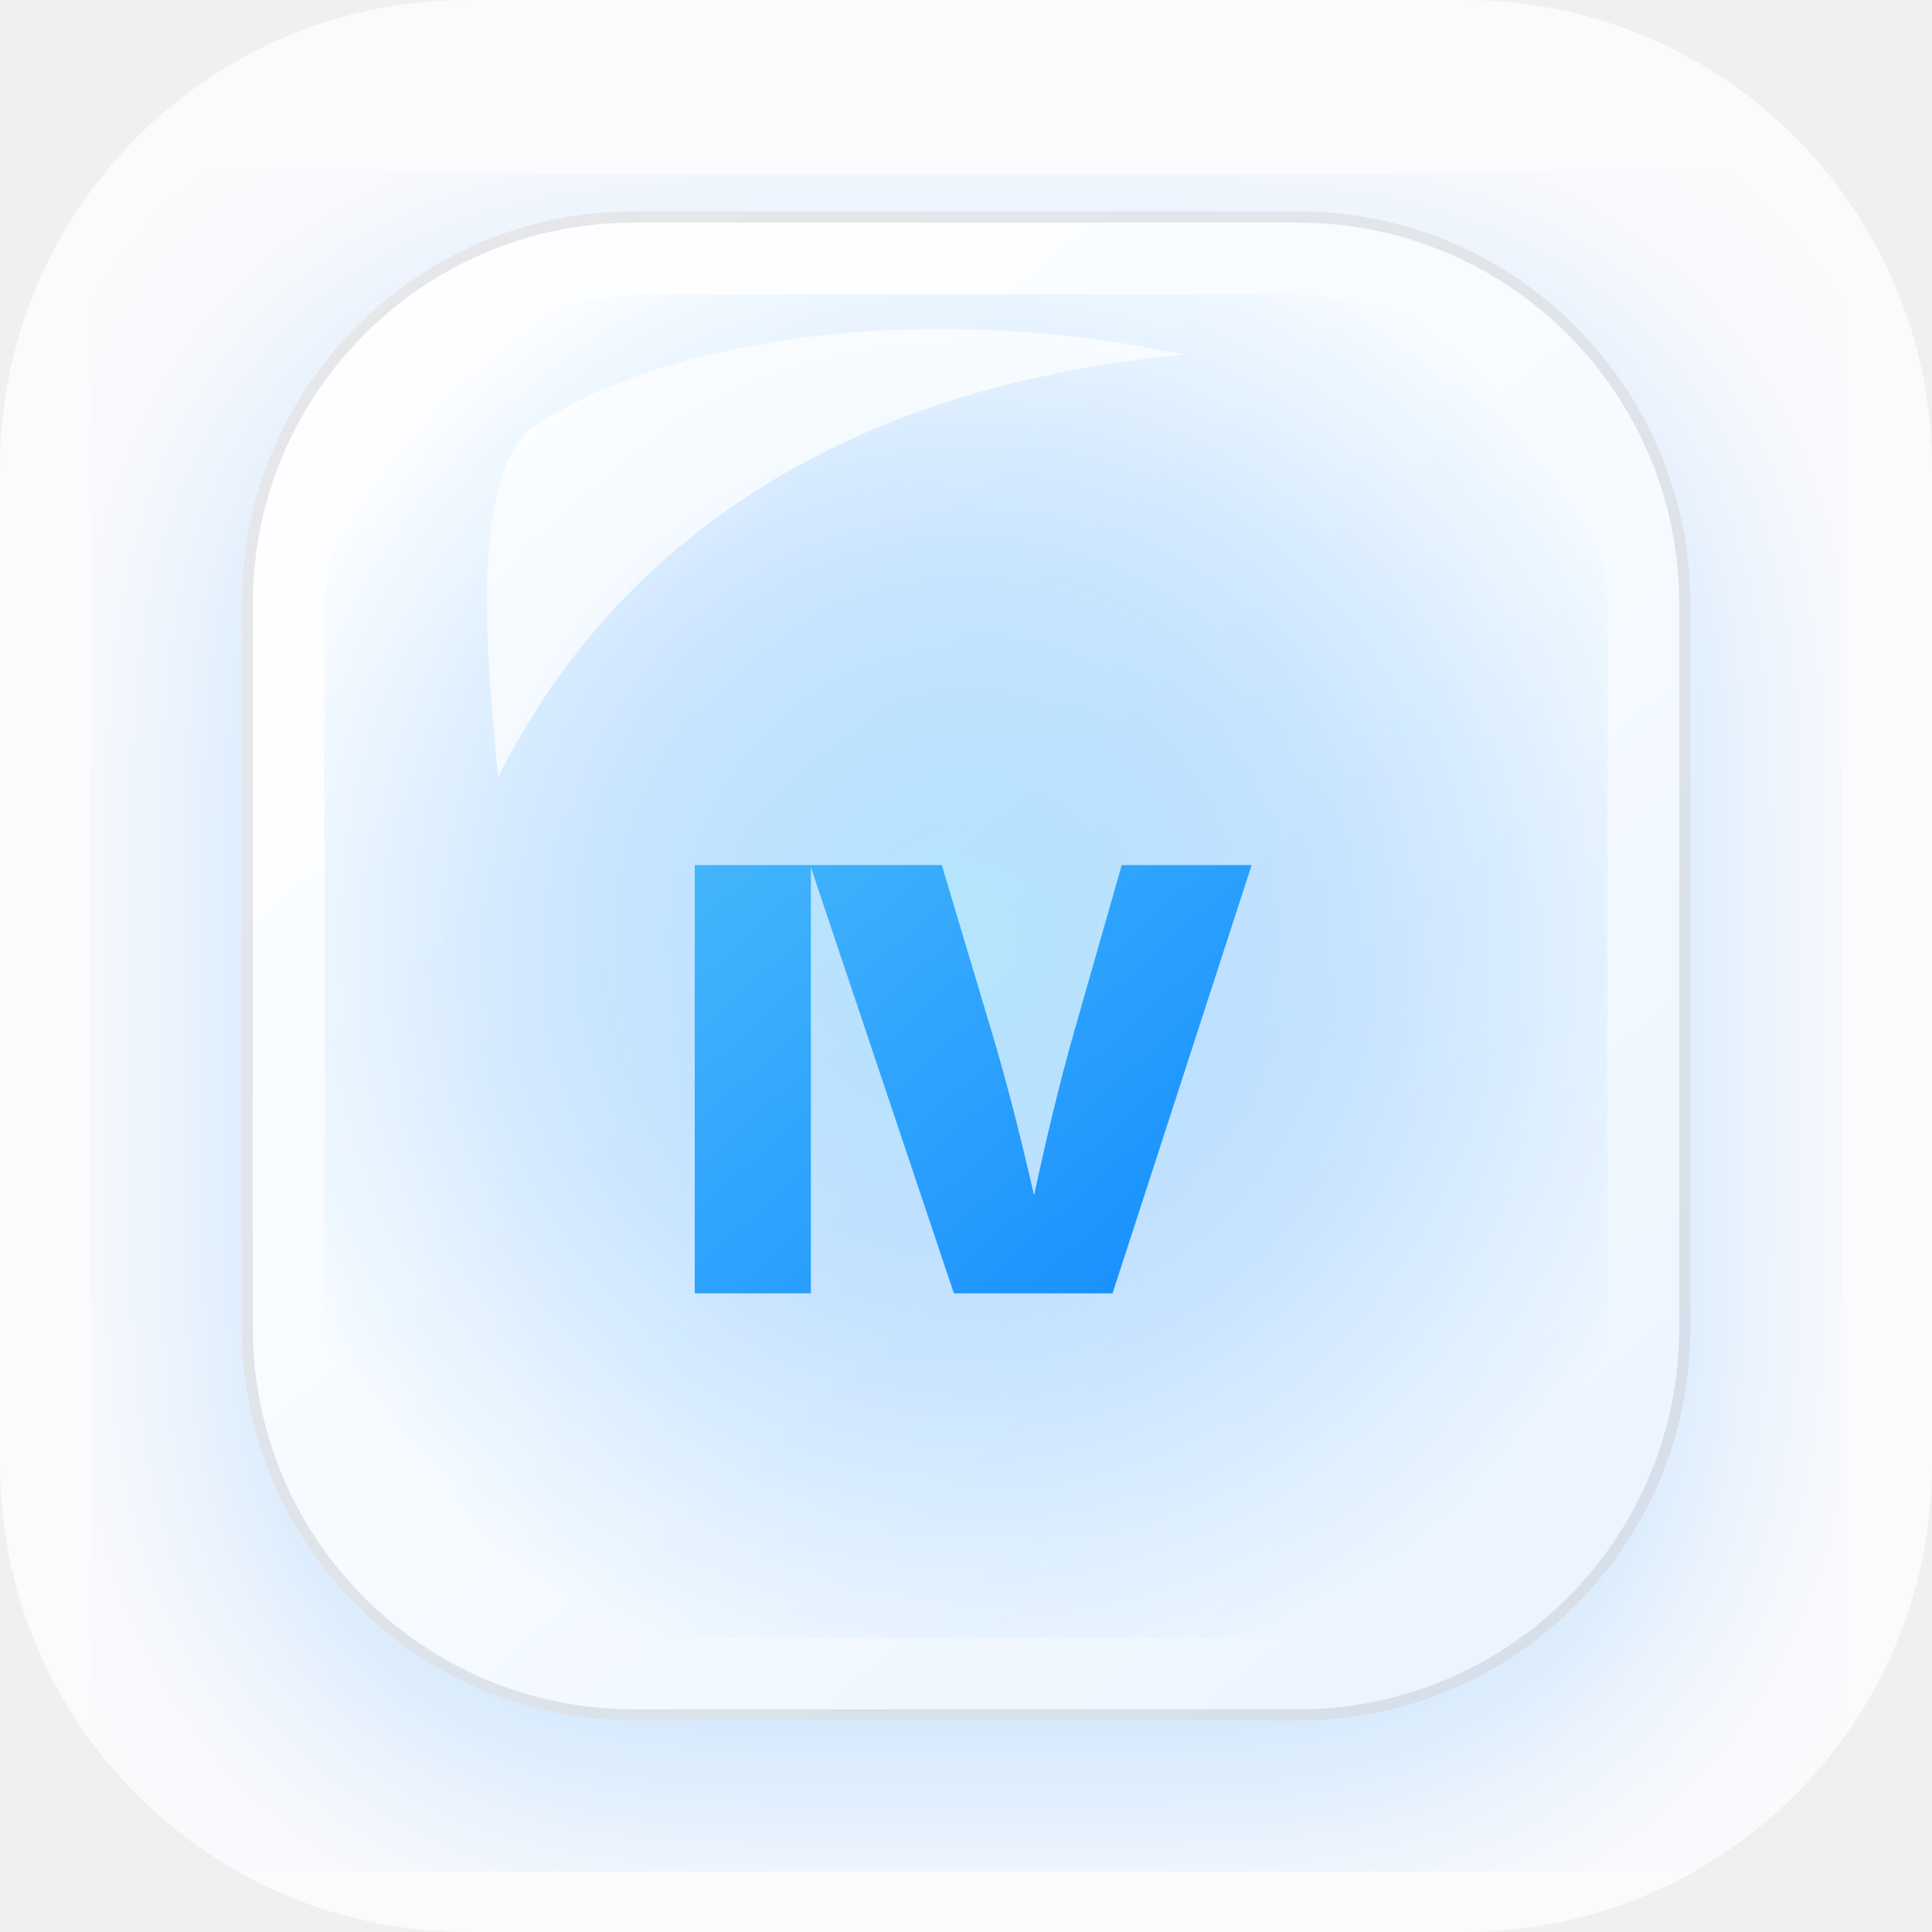
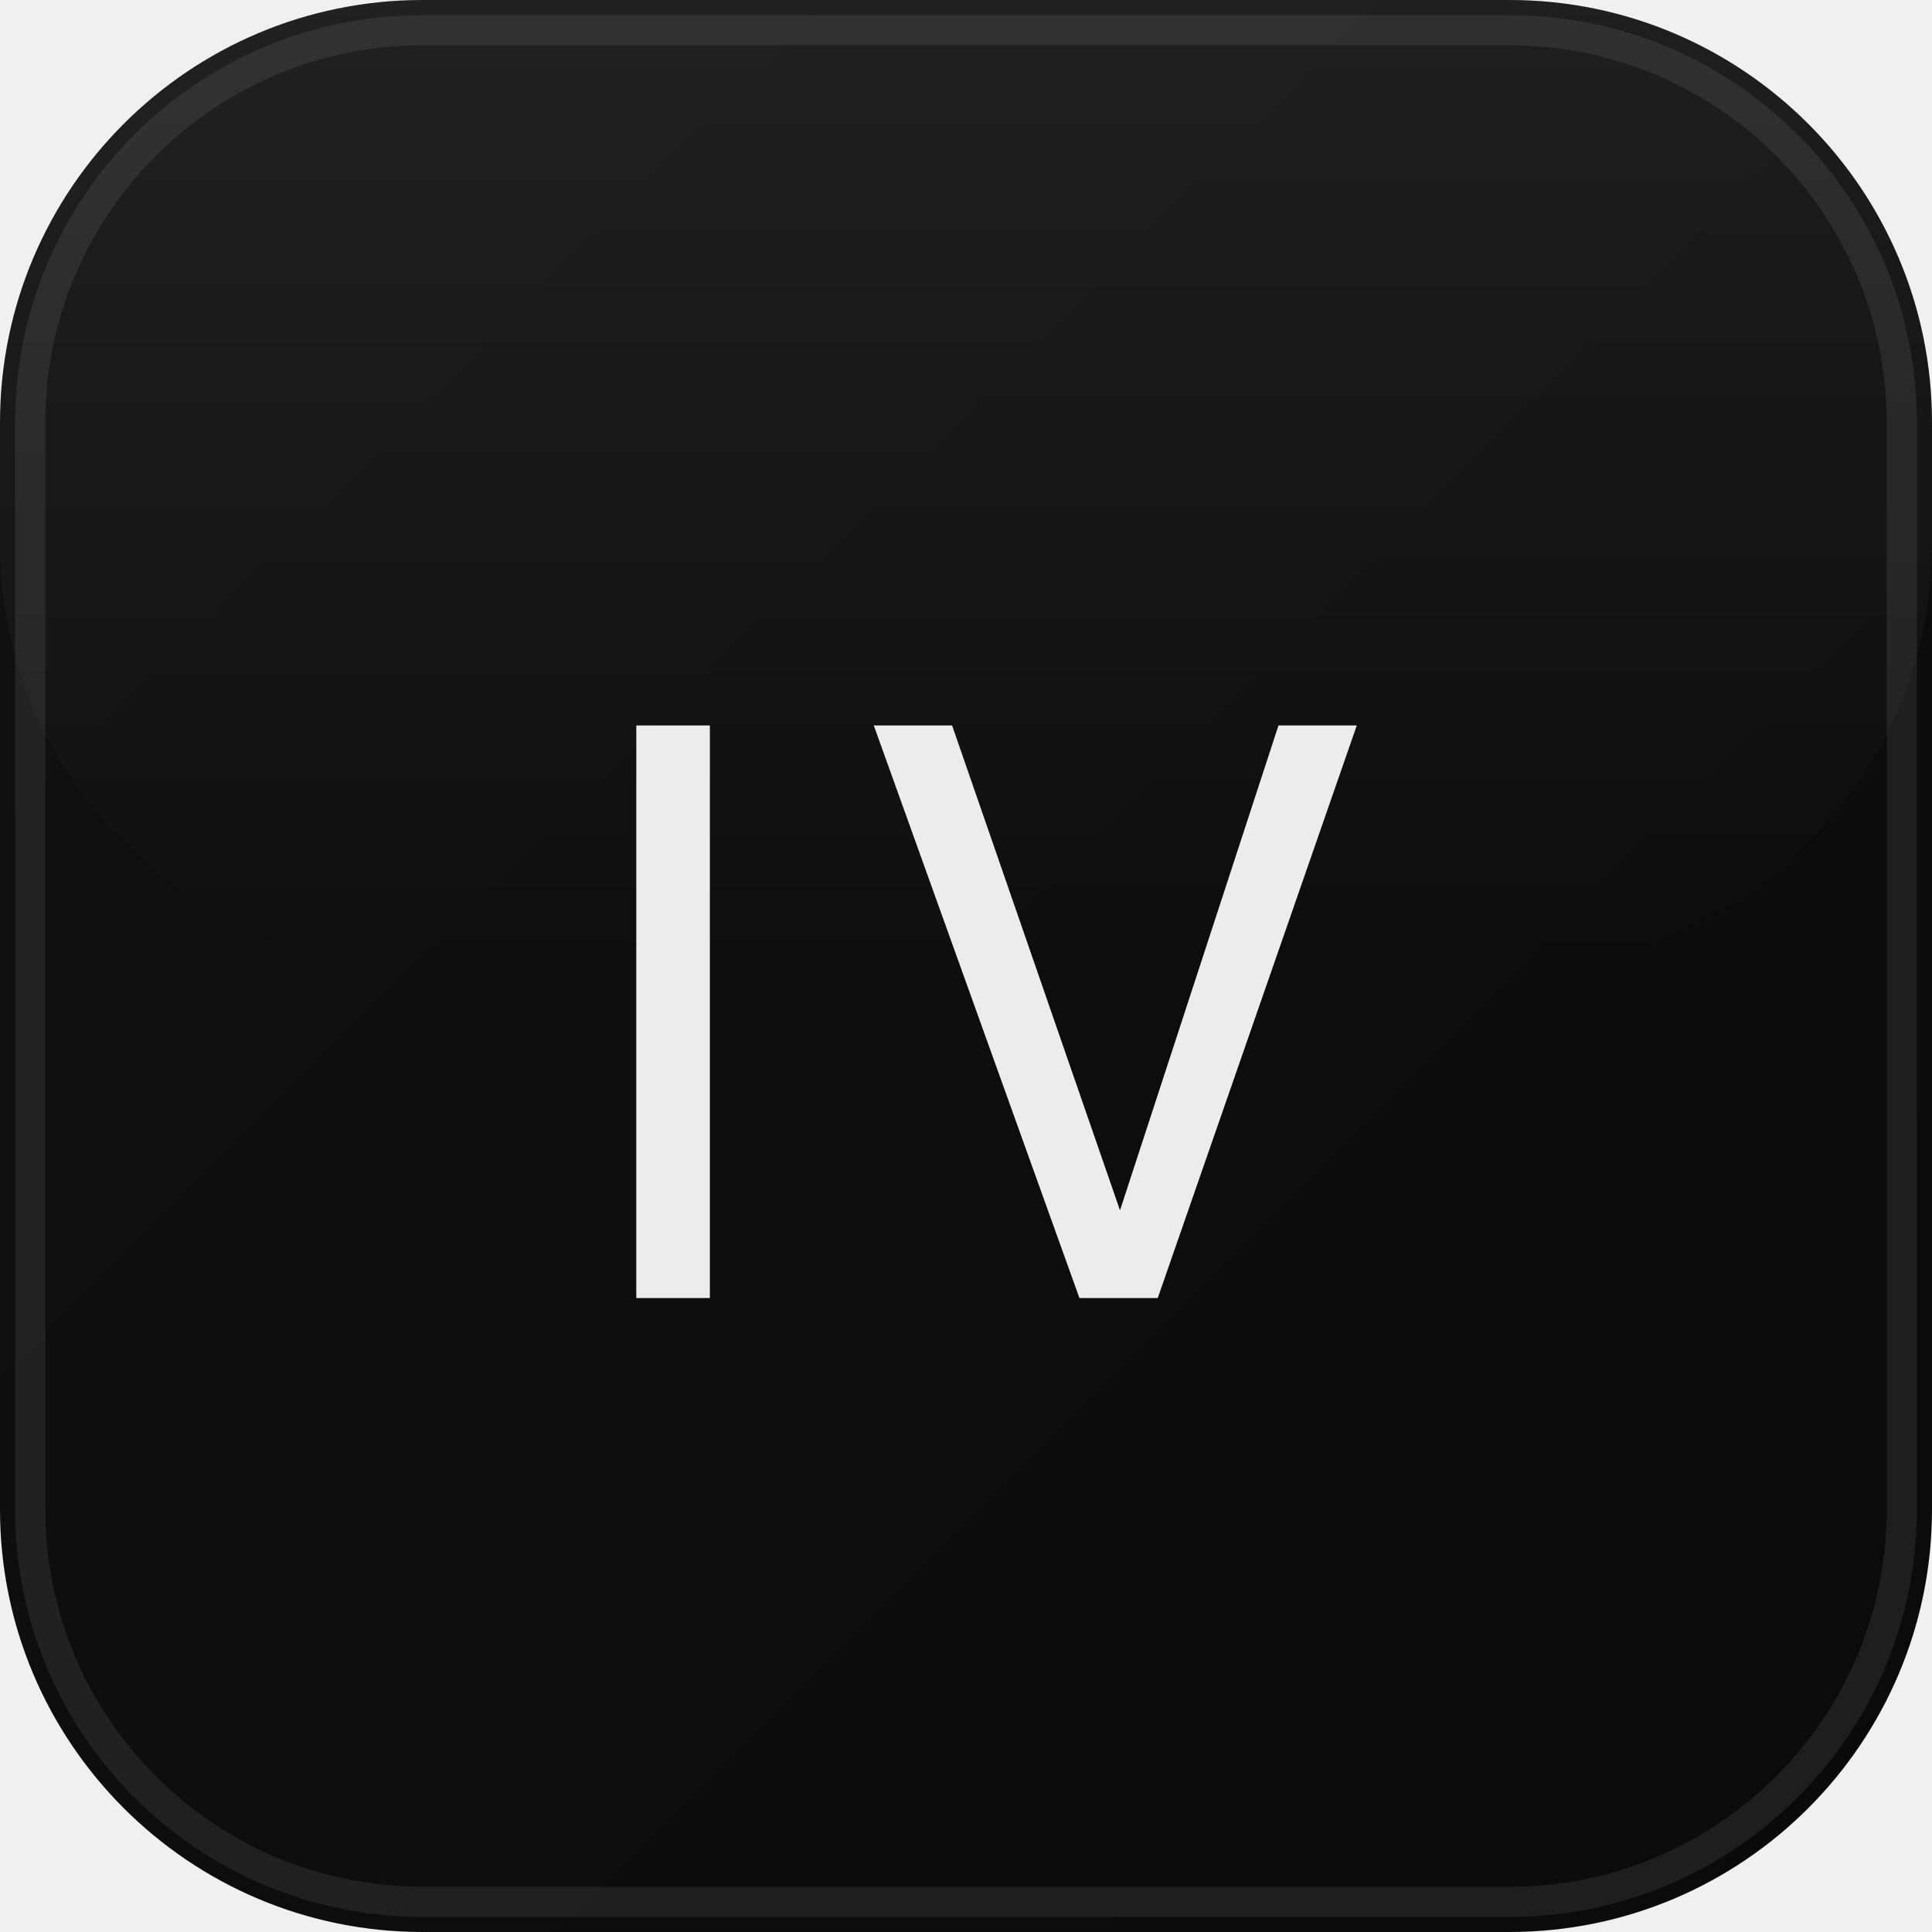
- <svg xmlns="http://www.w3.org/2000/svg" width="512" height="512" viewBox="0 0 512 512" fill="none">
+ <svg xmlns="http://www.w3.org/2000/svg" viewBox="0 0 32 32" fill="none">
  <defs>
-     <linearGradient id="surface" x1="88" y1="48" x2="430" y2="458" gradientUnits="userSpaceOnUse">
-       <stop stop-color="#FFFFFF" />
-       <stop offset="0.52" stop-color="#F6FBFF" />
-       <stop offset="1" stop-color="#EAF4FF" />
+     <linearGradient id="bg" x1="0" y1="0" x2="32" y2="32" gradientUnits="userSpaceOnUse">
+       <stop offset="0%" stop-color="#111111" />
+       <stop offset="100%" stop-color="#0a0a0a" />
    </linearGradient>
-     <radialGradient id="accentGlow" cx="50%" cy="48%" r="58%">
-       <stop offset="0%" stop-color="#5AC8FA" stop-opacity="0.42" />
-       <stop offset="55%" stop-color="#0A84FF" stop-opacity="0.18" />
-       <stop offset="100%" stop-color="#0A84FF" stop-opacity="0" />
-     </radialGradient>
-     <linearGradient id="mark" x1="156" y1="144" x2="356" y2="368" gradientUnits="userSpaceOnUse">
-       <stop stop-color="#5AC8FA" />
-       <stop offset="1" stop-color="#0A84FF" />
+     <linearGradient id="glass" x1="0" y1="0" x2="0" y2="1">
+       <stop offset="0%" stop-color="#ffffff" stop-opacity="0.07" />
+       <stop offset="100%" stop-color="#ffffff" stop-opacity="0" />
    </linearGradient>
-     <filter id="softShadow" x="24" y="28" width="464" height="468" filterUnits="userSpaceOnUse" color-interpolation-filters="sRGB">
-       <feDropShadow dx="0" dy="22" stdDeviation="28" flood-color="#0F172A" flood-opacity="0.16" />
-       <feDropShadow dx="0" dy="18" stdDeviation="34" flood-color="#0A84FF" flood-opacity="0.22" />
-     </filter>
+     <clipPath id="shape">
+       <rect x="0" y="0" width="32" height="32" rx="7" ry="7" />
+     </clipPath>
  </defs>
-   <rect width="512" height="512" rx="124" fill="#FBFBFD" />
-   <rect x="64" y="56" width="384" height="400" rx="104" fill="url(#surface)" filter="url(#softShadow)" />
-   <rect x="65.5" y="57.5" width="381" height="397" rx="102.5" stroke="#0F172A" stroke-opacity="0.10" stroke-width="3" />
-   <rect x="86" y="78" width="340" height="356" rx="86" fill="url(#accentGlow)" />
-   <path d="M140 114C178 88 248 80 314 94C226 102 164 142 132 206C128 166 126 128 140 114Z" fill="white" fill-opacity="0.72" />
-   <text x="256" y="286" font-family="Inter, system-ui, -apple-system, BlinkMacSystemFont, 'Segoe UI', sans-serif" font-weight="900" font-size="156" letter-spacing="-11" fill="url(#mark)" text-anchor="middle" dominant-baseline="central">IV</text>
+   <rect x="0" y="0" width="32" height="32" rx="7" ry="7" fill="url(#bg)" />
+   <rect x="0" y="0" width="32" height="16" rx="7" ry="7" fill="url(#glass)" clip-path="url(#shape)" />
+   <rect x="0.5" y="0.5" width="31" height="31" rx="6.5" ry="6.5" stroke="#ffffff" stroke-opacity="0.08" stroke-width="0.5" fill="none" />
+   <text x="16" y="21.5" text-anchor="middle" font-family="'Helvetica Neue', Helvetica, Arial, sans-serif" font-size="13" font-weight="200" letter-spacing="1.5" fill="#ffffff" fill-opacity="0.92">IV</text>
</svg>
